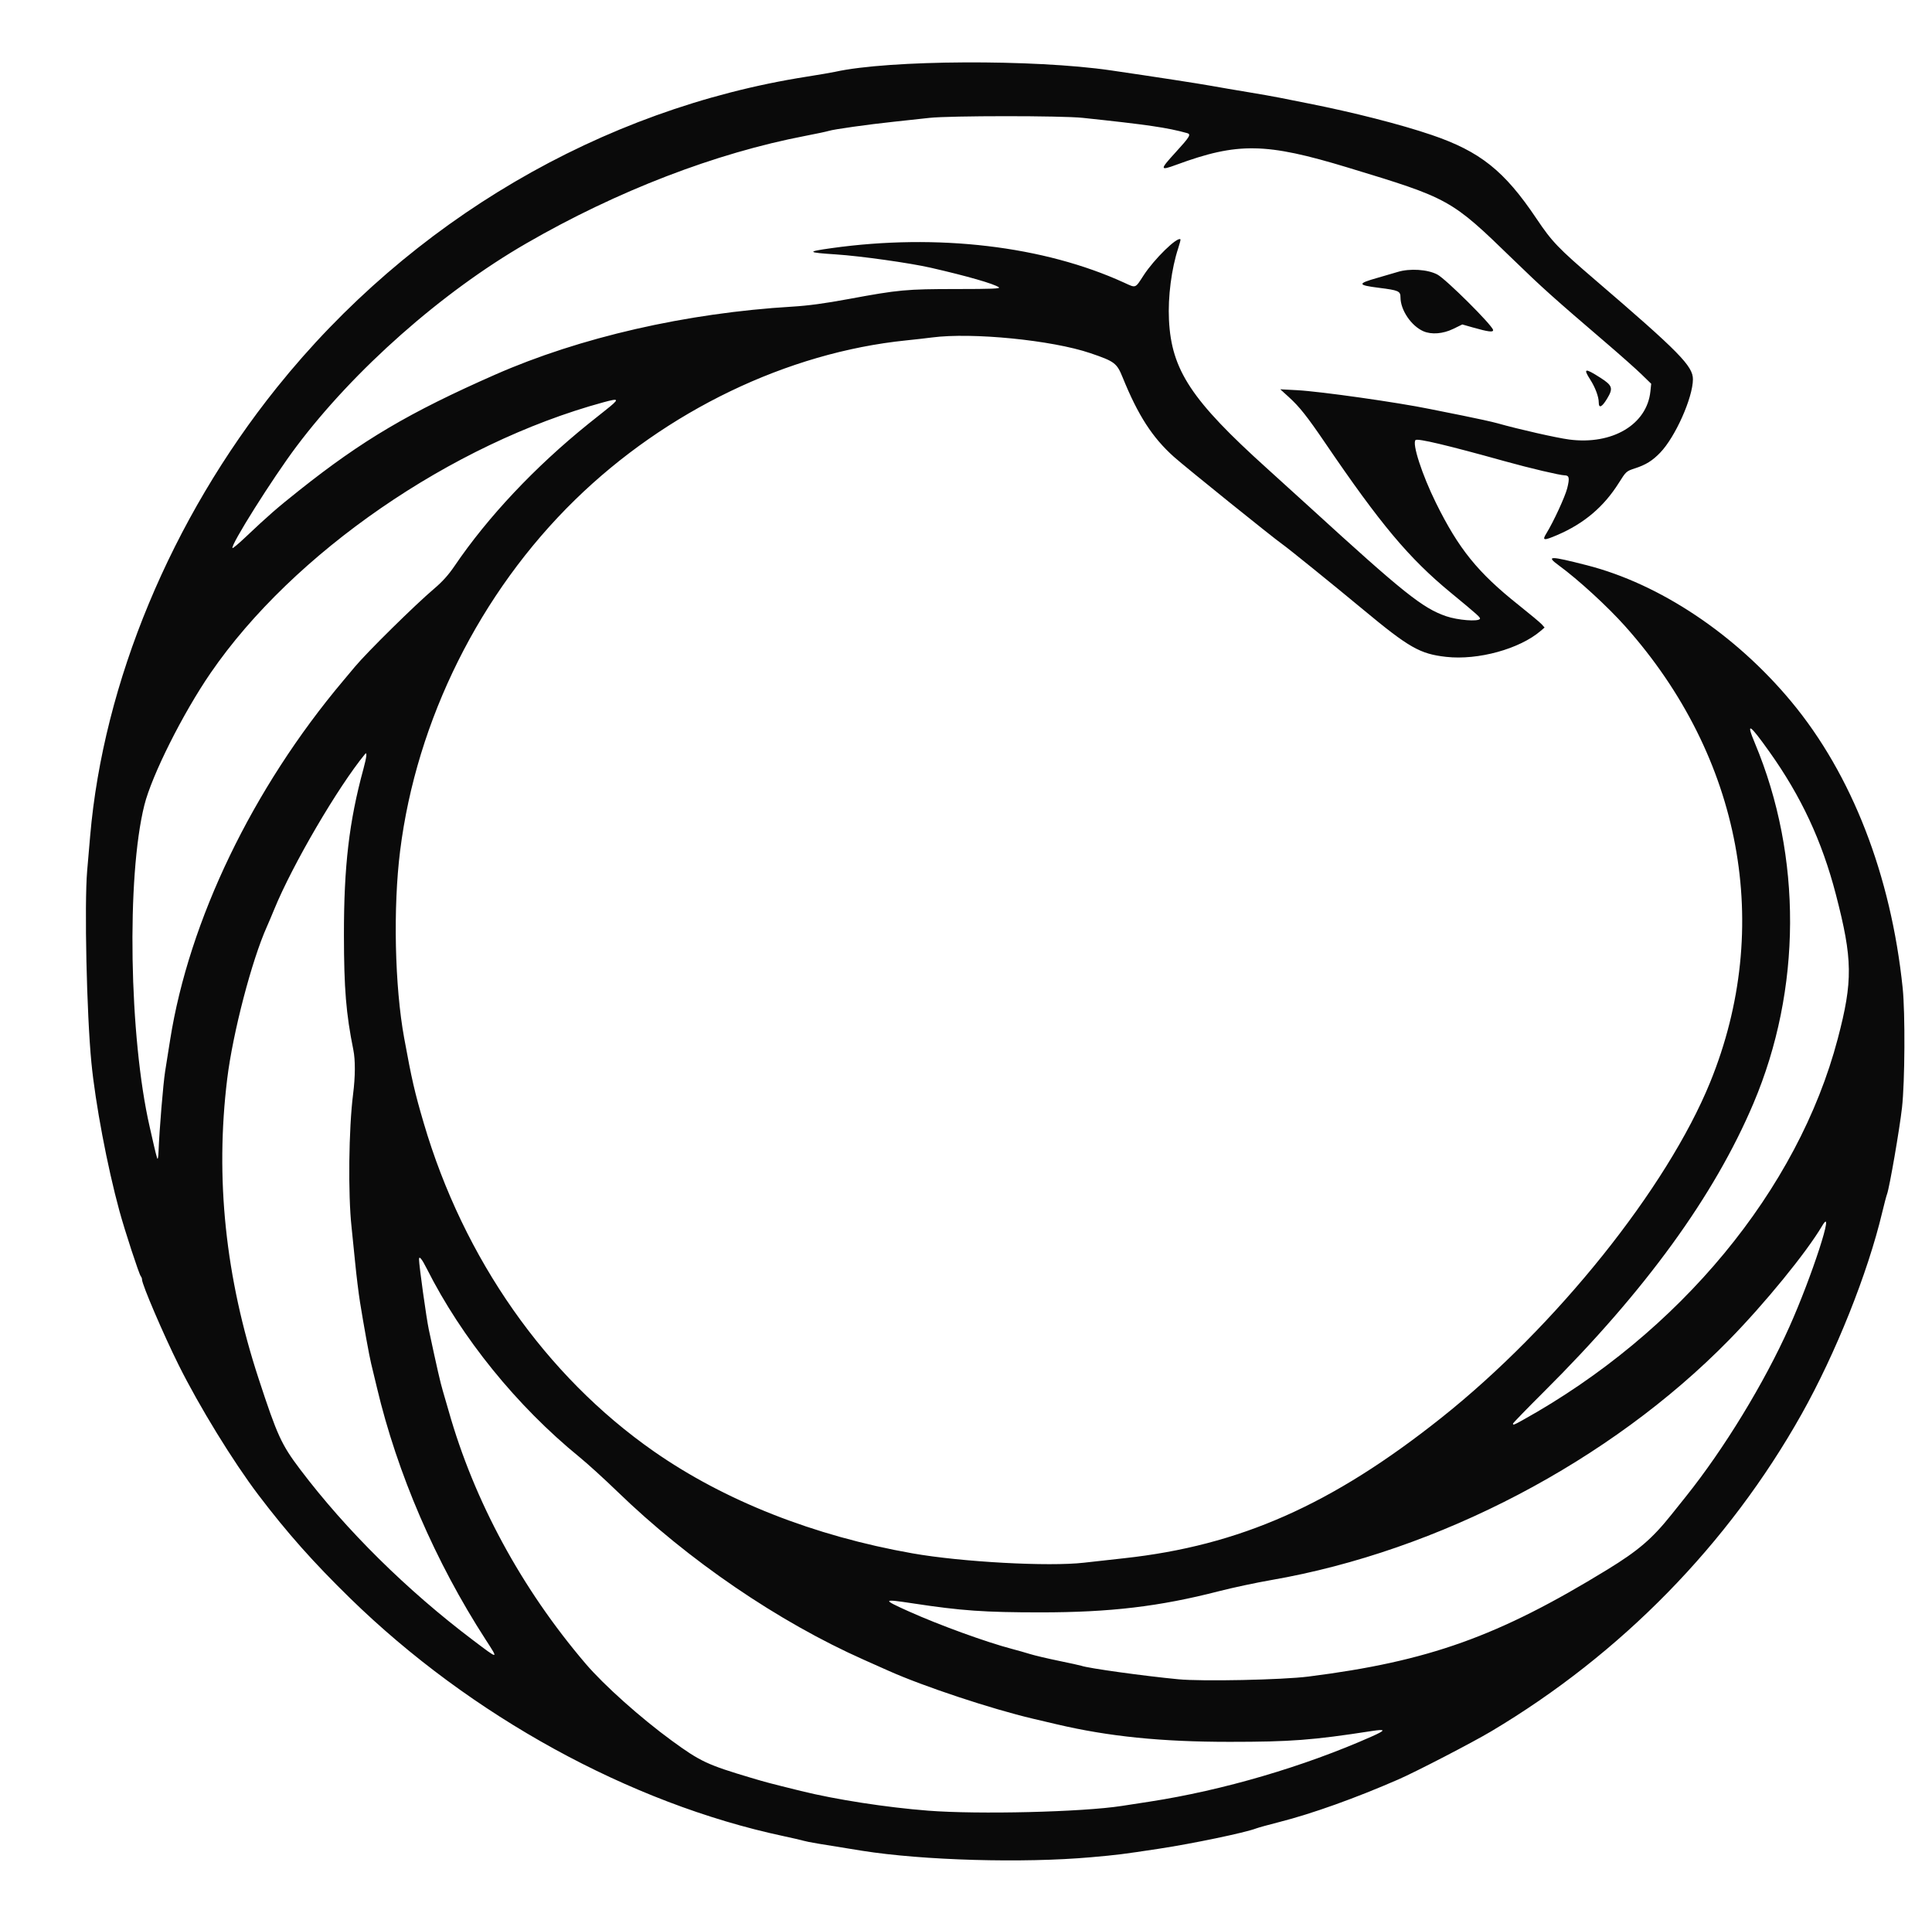
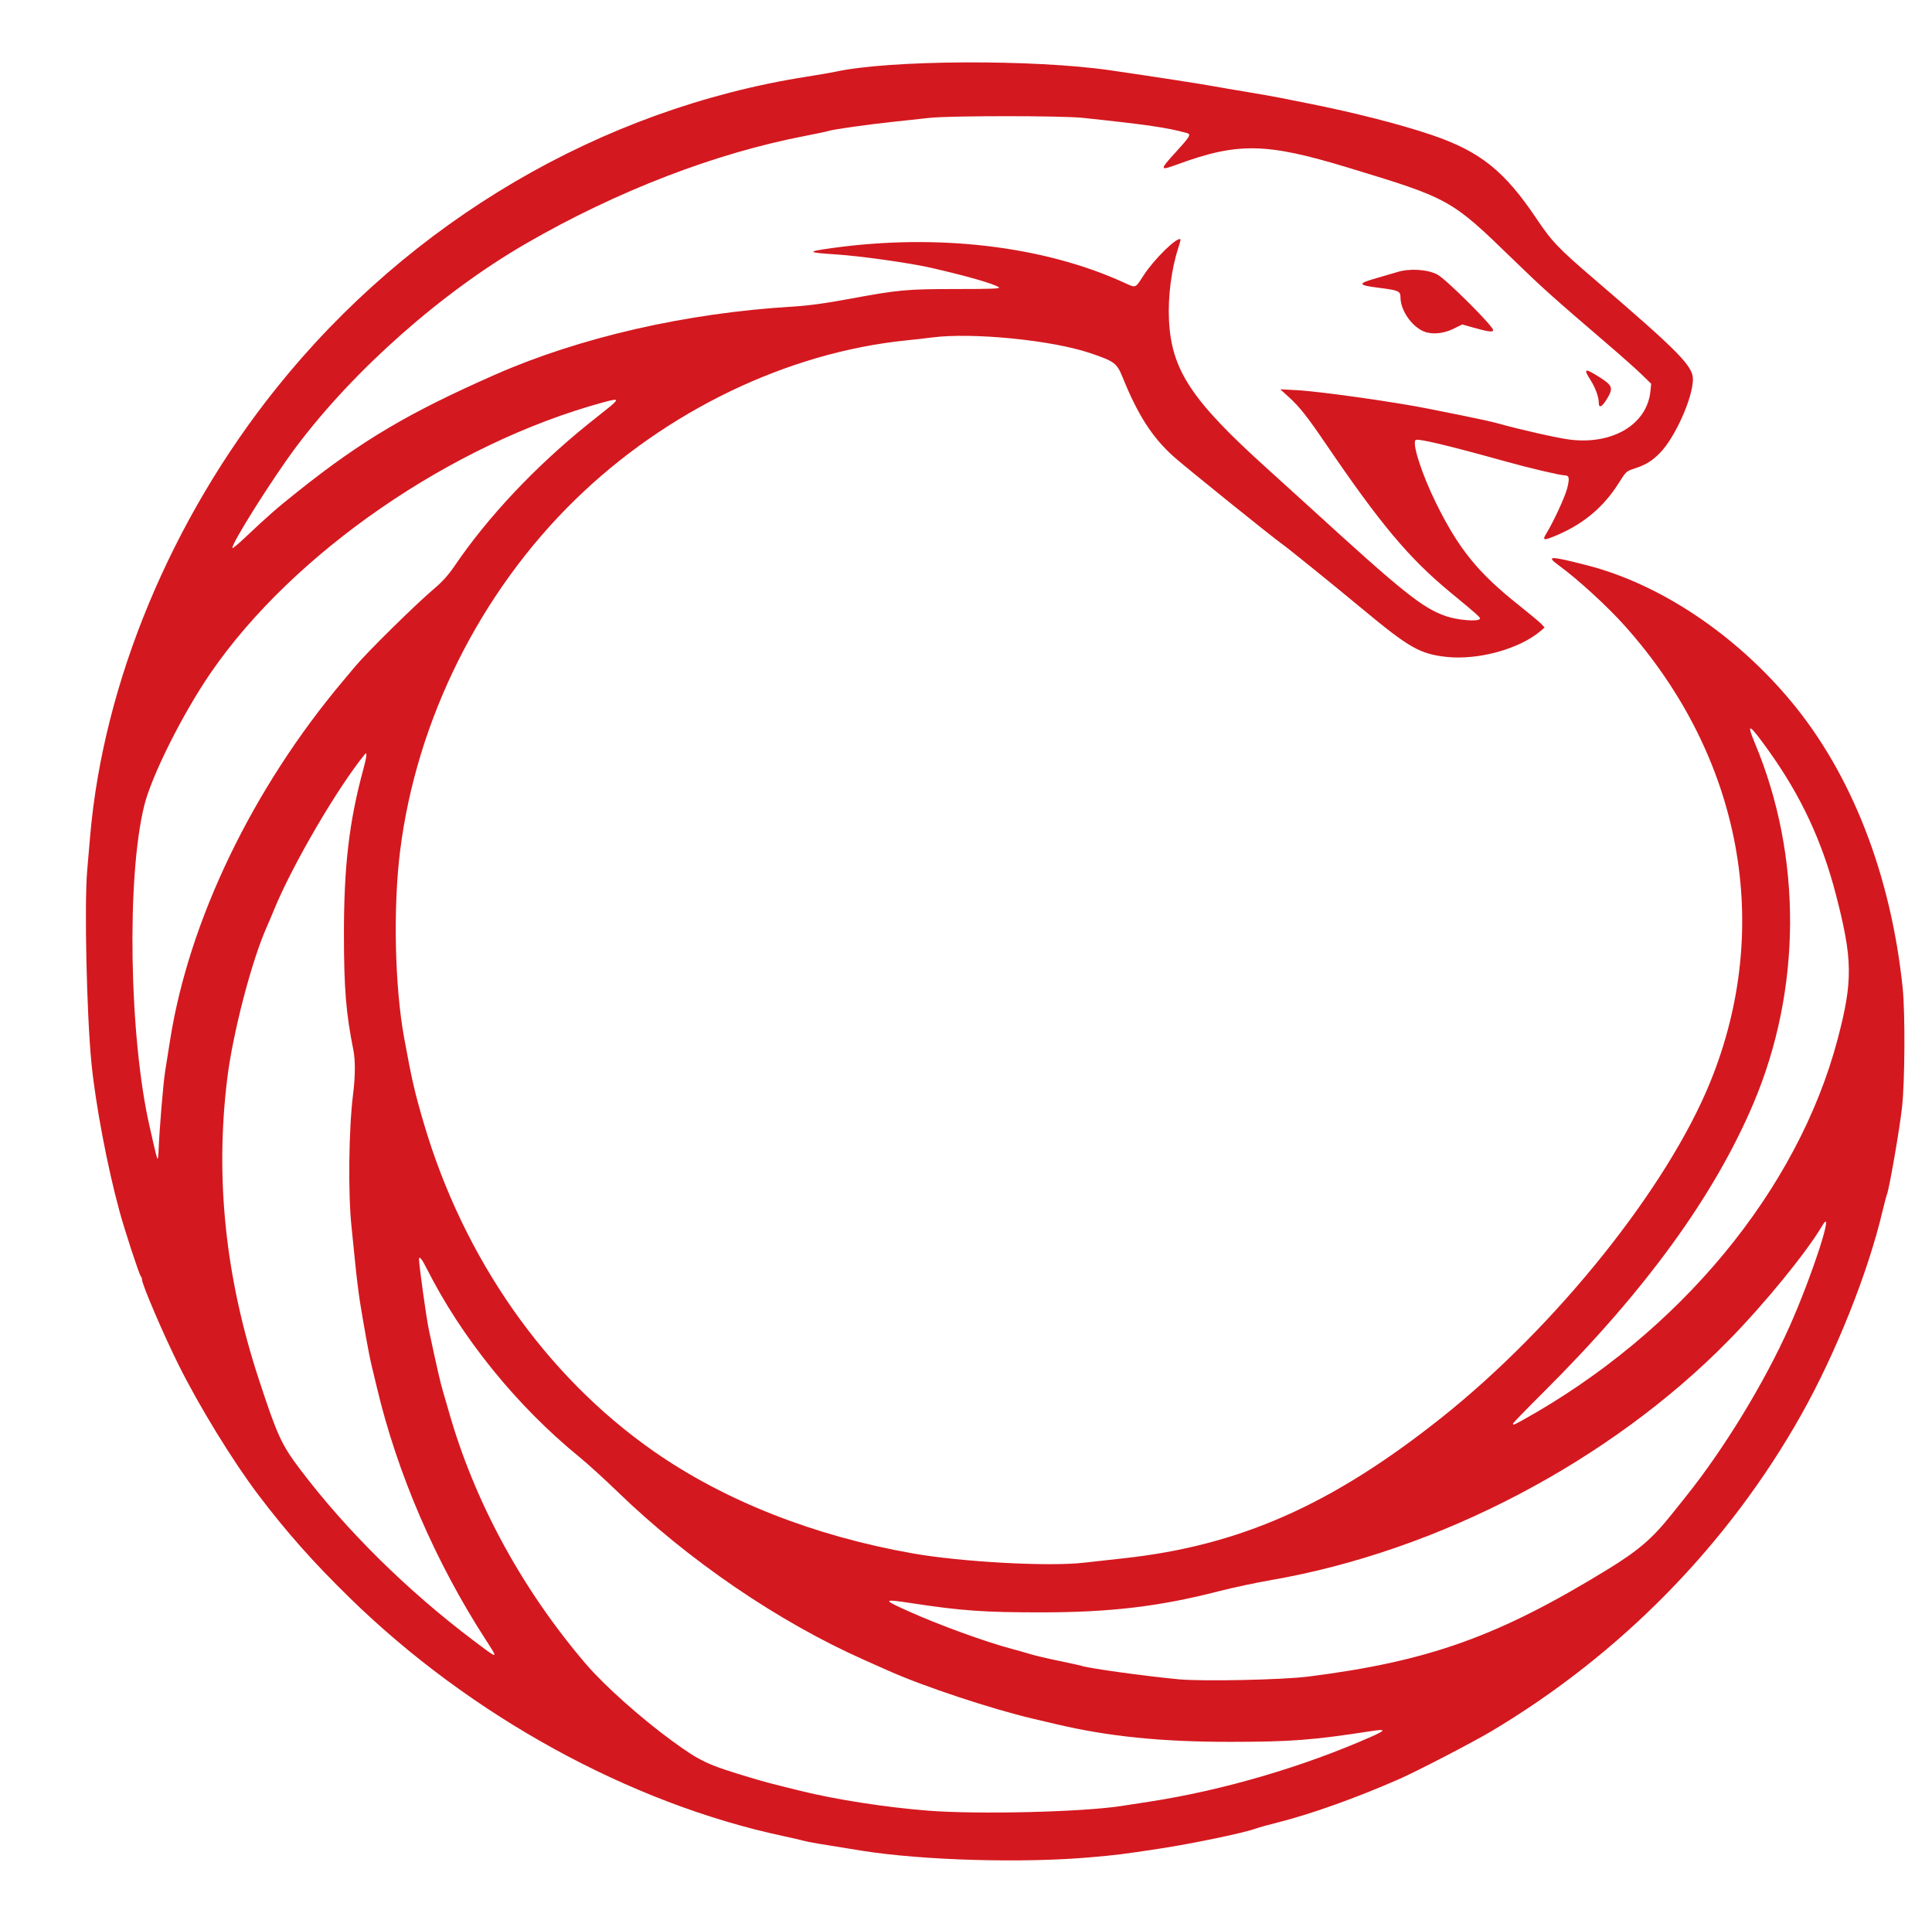
<svg xmlns="http://www.w3.org/2000/svg" viewBox="0 0 1374 1370" preserveAspectRatio="xMidYMid meet">
-   <path fill="#0a0a0a" fill-rule="evenodd" d="M776.000,1320.547C794.963,1318.861 797.766,1318.509 824.000,1314.534C848.281,1310.855 885.493,1303.094 893.343,1300.073C894.907,1299.471 902.332,1297.419 909.843,1295.512C933.023,1289.627 964.010,1278.543 994.500,1265.230C1007.183,1259.692 1047.132,1238.998 1060.500,1231.041C1152.920,1176.034 1229.336,1097.960 1281.255,1005.500C1305.554,962.225 1328.303,905.300 1338.601,862.000C1339.975,856.225 1341.522,850.375 1342.039,849.000C1343.765,844.408 1350.979,802.691 1352.673,787.500C1354.725,769.098 1354.994,720.348 1353.142,702.500C1344.816,622.243 1317.031,550.769 1274.031,498.992C1234.203,451.036 1180.456,415.176 1128.500,401.895C1101.989,395.118 1099.178,395.142 1108.653,402.067C1122.454,412.153 1143.269,431.240 1155.841,445.338C1238.770,538.329 1261.251,658.997 1216.236,769.500C1185.588,844.733 1106.667,943.218 1025.000,1008.141C947.173,1070.012 881.651,1098.993 799.318,1107.965C788.968,1109.093 776.225,1110.509 771.000,1111.113C745.869,1114.015 684.001,1110.656 649.000,1104.489C578.905,1092.139 515.239,1067.042 464.952,1031.938C388.056,978.259 329.708,895.006 301.344,798.500C294.896,776.560 292.838,767.615 287.425,738.000C280.715,701.292 279.506,645.404 284.547,605.047C296.169,512.020 341.276,421.487 408.913,355.439C473.703,292.171 559.990,250.632 644.500,242.028C650.550,241.412 658.781,240.479 662.791,239.954C691.336,236.219 748.138,241.835 775.387,251.087C792.749,256.983 794.258,258.121 798.468,268.500C809.356,295.344 819.554,311.129 834.852,324.814C842.782,331.908 905.834,382.712 912.000,386.975C915.829,389.623 948.599,416.124 969.389,433.386C1002.147,460.585 1009.849,464.971 1028.515,467.052C1051.158,469.577 1080.761,461.431 1095.728,448.557L1098.481,446.189L1096.491,443.947C1095.396,442.714 1087.975,436.517 1080.000,430.176C1050.955,407.083 1037.374,390.301 1021.187,357.500C1011.338,337.541 1004.158,315.442 1006.698,312.902C1008.078,311.522 1029.251,316.544 1070.500,328.033C1087.871,332.872 1109.477,337.956 1112.781,337.982C1116.007,338.007 1116.383,339.939 1114.569,347.173C1113.073,353.141 1104.787,371.091 1099.796,379.179C1096.547,384.444 1097.709,384.620 1107.613,380.366C1126.612,372.204 1140.638,360.311 1151.311,343.314C1156.413,335.190 1156.606,335.017 1162.834,332.985C1170.534,330.474 1175.168,327.587 1180.703,321.853C1191.447,310.723 1203.891,282.838 1203.976,269.700C1204.036,260.300 1194.111,250.211 1134.500,199.080C1108.124,176.456 1103.729,171.869 1092.749,155.500C1069.904,121.444 1052.671,107.695 1018.075,95.927C996.033,88.429 962.610,79.900 930.000,73.453C923.125,72.093 914.125,70.302 910.000,69.471C905.875,68.641 895.750,66.854 887.500,65.500C879.250,64.147 867.550,62.144 861.500,61.050C852.399,59.405 821.565,54.657 790.000,50.040C735.392,42.054 632.188,42.581 594.000,51.041C591.525,51.590 582.389,53.156 573.698,54.522C427.599,77.488 291.911,157.093 196.827,275.622C121.799,369.150 73.532,485.119 64.110,594.500C63.494,601.650 62.542,612.699 61.995,619.053C59.922,643.125 61.635,721.011 64.997,755.500C67.845,784.715 76.252,829.221 84.926,861.000C88.792,875.165 98.933,906.156 100.125,907.450C100.606,907.973 101.000,909.029 101.000,909.798C101.000,913.300 116.199,948.761 127.017,970.500C141.739,1000.084 165.749,1039.193 183.788,1062.973C204.168,1089.839 222.939,1110.970 249.104,1136.500C334.776,1220.092 447.951,1282.210 556.977,1305.481C563.314,1306.834 569.891,1308.352 571.591,1308.855C574.489,1309.712 582.616,1311.101 613.000,1315.930C656.415,1322.831 727.641,1324.849 776.000,1320.547ZM660.000,1287.429C630.297,1285.115 594.348,1279.546 569.637,1273.433C546.449,1267.696 544.933,1267.296 534.000,1264.041C503.094,1254.838 498.030,1252.465 477.795,1237.694C455.621,1221.509 429.551,1198.233 416.565,1183.026C370.927,1129.585 337.178,1067.307 319.008,1003.000C317.842,998.875 316.013,992.575 314.943,989.000C313.184,983.124 310.699,972.257 304.941,945.259C303.228,937.229 298.000,899.682 298.000,895.411C298.000,892.635 300.000,895.050 303.566,902.132C328.311,951.268 367.569,999.714 411.989,1035.931C417.770,1040.644 429.932,1051.700 439.016,1060.500C489.525,1109.432 553.452,1153.065 614.250,1180.108C619.062,1182.249 627.163,1185.856 632.250,1188.124C657.036,1199.176 705.055,1215.094 734.500,1222.020C739.450,1223.184 747.100,1224.984 751.500,1226.019C788.409,1234.704 825.817,1238.500 874.500,1238.500C917.842,1238.500 933.574,1237.306 975.315,1230.851C985.777,1229.233 985.820,1230.133 975.500,1234.721C927.482,1256.068 869.605,1273.032 817.500,1281.033C809.800,1282.216 800.905,1283.587 797.733,1284.080C769.796,1288.424 695.849,1290.223 660.000,1287.429ZM838.000,1194.009C812.979,1191.606 773.952,1186.178 769.020,1184.415C768.206,1184.124 761.006,1182.544 753.020,1180.903C745.034,1179.262 735.800,1177.084 732.500,1176.063C729.200,1175.042 723.575,1173.442 720.000,1172.507C701.482,1167.666 667.912,1155.469 646.085,1145.653C627.209,1137.164 627.442,1136.735 649.131,1140.032C683.699,1145.287 700.031,1146.440 740.000,1146.444C789.558,1146.449 824.585,1142.290 867.000,1131.363C876.625,1128.884 893.275,1125.335 904.000,1123.478C1023.229,1102.825 1145.267,1038.861 1229.584,952.830C1255.097,926.797 1284.544,890.741 1295.801,871.750C1305.611,855.201 1288.584,907.715 1272.538,943.500C1254.612,983.476 1226.167,1030.102 1198.970,1064.086C1196.512,1067.158 1191.832,1073.008 1188.570,1077.086C1174.914,1094.161 1165.091,1102.571 1143.000,1116.103C1065.487,1163.583 1016.040,1181.264 930.500,1192.088C911.851,1194.448 854.890,1195.631 838.000,1194.009ZM336.500,1166.299C289.542,1130.868 246.189,1088.056 213.494,1044.826C200.125,1027.150 197.182,1020.727 183.946,980.341C160.294,908.178 152.922,837.800 161.597,767.000C165.603,734.301 179.074,682.711 189.859,658.761C190.914,656.417 193.251,650.900 195.052,646.500C208.019,614.819 240.381,559.509 259.657,536.083C261.196,534.213 260.728,538.414 258.477,546.664C248.279,584.049 244.544,615.895 244.598,665.000C244.640,703.002 246.091,720.665 251.292,746.500C252.774,753.861 252.707,765.414 251.111,778.000C247.997,802.543 247.459,849.073 250.018,872.500C250.559,877.450 251.723,888.925 252.606,898.000C253.488,907.075 255.039,919.675 256.051,926.000C258.619,942.043 262.732,964.728 263.938,969.500C264.494,971.700 266.334,979.350 268.027,986.500C282.514,1047.685 309.651,1110.579 345.428,1165.888C354.703,1180.228 354.946,1180.217 336.500,1166.299ZM1076.000,1012.241C1076.000,1011.824 1085.940,1001.587 1098.089,989.491C1170.176,917.724 1219.104,850.382 1247.029,784.500C1281.371,703.478 1281.772,609.008 1248.115,528.598C1241.573,512.970 1243.968,514.328 1258.227,534.334C1280.939,566.198 1295.770,597.999 1305.643,636.000C1317.617,682.091 1317.814,697.397 1306.967,738.614C1278.692,846.046 1194.681,947.669 1082.765,1009.815C1076.673,1013.198 1076.000,1013.440 1076.000,1012.241ZM111.775,823.500C111.376,822.400 110.363,818.462 109.525,814.750C108.686,811.038 107.304,804.962 106.453,801.250C91.826,737.431 89.932,623.400 102.655,572.500C107.957,551.287 130.034,507.260 149.791,478.500C208.470,393.079 321.029,315.518 429.064,286.062C440.822,282.856 440.949,283.486 430.250,291.955C425.988,295.329 420.711,299.532 418.524,301.295C380.382,332.041 346.950,367.544 323.225,402.500C318.983,408.750 314.588,413.639 308.843,418.500C295.388,429.883 261.062,463.697 252.363,474.136C250.239,476.687 246.526,481.116 244.114,483.980C179.689,560.464 134.438,654.323 121.001,739.338C119.857,746.577 118.262,756.615 117.457,761.644C116.062,770.357 113.317,803.597 112.761,818.500C112.599,822.843 112.225,824.741 111.775,823.500ZM1028.484,438.159C1011.721,432.421 998.131,421.561 931.312,360.508C923.482,353.354 909.840,340.975 900.997,333.000C847.254,284.535 833.113,263.115 831.349,227.500C830.534,211.070 833.128,191.015 837.963,176.361C839.018,173.163 839.716,170.383 839.516,170.182C837.376,168.043 820.821,184.212 813.339,195.750C807.197,205.220 808.022,204.903 799.584,201.038C742.404,174.850 666.619,165.899 591.327,176.443C573.383,178.955 573.795,179.531 594.515,180.894C612.069,182.050 647.127,186.978 662.000,190.382C687.777,196.280 706.978,201.799 710.371,204.284C711.688,205.248 705.452,205.503 680.266,205.513C644.483,205.529 639.164,206.021 603.500,212.623C586.617,215.748 574.756,217.349 563.500,218.024C487.940,222.554 412.422,239.844 352.000,266.447C291.089,293.265 257.793,312.920 212.990,348.506C196.824,361.346 191.008,366.413 174.176,382.320C169.599,386.646 165.630,389.963 165.357,389.690C163.671,388.004 193.922,339.942 210.796,317.500C251.911,262.814 314.189,207.782 374.190,173.116C438.826,135.772 508.665,108.879 573.000,96.558C580.425,95.136 587.850,93.556 589.500,93.046C593.248,91.889 616.992,88.548 635.500,86.574C643.200,85.753 654.675,84.511 661.000,83.815C675.495,82.220 754.991,82.205 770.000,83.794C816.115,88.678 830.200,90.736 844.250,94.648C847.265,95.487 846.236,97.194 835.897,108.500C824.686,120.760 824.745,121.516 836.575,117.163C880.253,101.090 900.184,101.410 958.500,119.117C1031.137,141.173 1031.896,141.595 1075.982,184.387C1096.848,204.641 1104.425,211.435 1142.500,244.033C1152.400,252.509 1163.604,262.463 1167.397,266.154L1174.294,272.864L1173.738,278.254C1171.299,301.880 1146.640,316.510 1115.989,312.517C1107.164,311.367 1079.993,305.216 1065.000,300.974C1061.425,299.963 1050.175,297.477 1040.000,295.450C1029.825,293.423 1019.475,291.348 1017.000,290.840C993.970,286.107 939.039,278.316 922.500,277.437L910.500,276.798L916.655,282.394C924.169,289.226 929.650,296.147 942.480,315.000C981.785,372.761 1001.986,396.861 1031.500,421.205C1051.458,437.666 1053.054,439.103 1052.457,440.069C1051.185,442.128 1036.709,440.974 1028.484,438.159ZM1142.901,283.516C1147.419,276.061 1146.807,274.115 1138.221,268.624C1127.099,261.511 1125.716,261.765 1130.971,269.955C1134.507,275.464 1137.000,282.152 1137.000,286.126C1137.000,290.570 1139.221,289.588 1142.901,283.516ZM1033.504,233.849L1039.966,230.699L1047.233,232.771C1058.486,235.981 1062.239,236.443 1061.835,234.566C1061.063,230.979 1028.347,198.464 1022.229,195.203C1015.345,191.533 1002.496,190.707 993.928,193.383C991.493,194.144 985.097,196.011 979.717,197.533C965.086,201.670 965.233,202.702 980.731,204.648C994.665,206.399 996.000,206.992 996.000,211.441C996.000,220.453 1003.661,231.773 1012.305,235.532C1018.060,238.035 1026.254,237.384 1033.504,233.849Z" />
+   <path fill="#d4181f" fill-rule="evenodd" d="M776.000,1320.547C794.963,1318.861 797.766,1318.509 824.000,1314.534C848.281,1310.855 885.493,1303.094 893.343,1300.073C894.907,1299.471 902.332,1297.419 909.843,1295.512C933.023,1289.627 964.010,1278.543 994.500,1265.230C1007.183,1259.692 1047.132,1238.998 1060.500,1231.041C1152.920,1176.034 1229.336,1097.960 1281.255,1005.500C1305.554,962.225 1328.303,905.300 1338.601,862.000C1339.975,856.225 1341.522,850.375 1342.039,849.000C1343.765,844.408 1350.979,802.691 1352.673,787.500C1354.725,769.098 1354.994,720.348 1353.142,702.500C1344.816,622.243 1317.031,550.769 1274.031,498.992C1234.203,451.036 1180.456,415.176 1128.500,401.895C1101.989,395.118 1099.178,395.142 1108.653,402.067C1122.454,412.153 1143.269,431.240 1155.841,445.338C1238.770,538.329 1261.251,658.997 1216.236,769.500C1185.588,844.733 1106.667,943.218 1025.000,1008.141C947.173,1070.012 881.651,1098.993 799.318,1107.965C788.968,1109.093 776.225,1110.509 771.000,1111.113C745.869,1114.015 684.001,1110.656 649.000,1104.489C578.905,1092.139 515.239,1067.042 464.952,1031.938C388.056,978.259 329.708,895.006 301.344,798.500C294.896,776.560 292.838,767.615 287.425,738.000C280.715,701.292 279.506,645.404 284.547,605.047C296.169,512.020 341.276,421.487 408.913,355.439C473.703,292.171 559.990,250.632 644.500,242.028C650.550,241.412 658.781,240.479 662.791,239.954C691.336,236.219 748.138,241.835 775.387,251.087C792.749,256.983 794.258,258.121 798.468,268.500C809.356,295.344 819.554,311.129 834.852,324.814C842.782,331.908 905.834,382.712 912.000,386.975C915.829,389.623 948.599,416.124 969.389,433.386C1002.147,460.585 1009.849,464.971 1028.515,467.052C1051.158,469.577 1080.761,461.431 1095.728,448.557L1098.481,446.189L1096.491,443.947C1095.396,442.714 1087.975,436.517 1080.000,430.176C1050.955,407.083 1037.374,390.301 1021.187,357.500C1011.338,337.541 1004.158,315.442 1006.698,312.902C1008.078,311.522 1029.251,316.544 1070.500,328.033C1087.871,332.872 1109.477,337.956 1112.781,337.982C1116.007,338.007 1116.383,339.939 1114.569,347.173C1113.073,353.141 1104.787,371.091 1099.796,379.179C1096.547,384.444 1097.709,384.620 1107.613,380.366C1126.612,372.204 1140.638,360.311 1151.311,343.314C1156.413,335.190 1156.606,335.017 1162.834,332.985C1170.534,330.474 1175.168,327.587 1180.703,321.853C1191.447,310.723 1203.891,282.838 1203.976,269.700C1204.036,260.300 1194.111,250.211 1134.500,199.080C1108.124,176.456 1103.729,171.869 1092.749,155.500C1069.904,121.444 1052.671,107.695 1018.075,95.927C996.033,88.429 962.610,79.900 930.000,73.453C923.125,72.093 914.125,70.302 910.000,69.471C905.875,68.641 895.750,66.854 887.500,65.500C879.250,64.147 867.550,62.144 861.500,61.050C852.399,59.405 821.565,54.657 790.000,50.040C735.392,42.054 632.188,42.581 594.000,51.041C591.525,51.590 582.389,53.156 573.698,54.522C427.599,77.488 291.911,157.093 196.827,275.622C121.799,369.150 73.532,485.119 64.110,594.500C63.494,601.650 62.542,612.699 61.995,619.053C59.922,643.125 61.635,721.011 64.997,755.500C67.845,784.715 76.252,829.221 84.926,861.000C88.792,875.165 98.933,906.156 100.125,907.450C100.606,907.973 101.000,909.029 101.000,909.798C101.000,913.300 116.199,948.761 127.017,970.500C141.739,1000.084 165.749,1039.193 183.788,1062.973C204.168,1089.839 222.939,1110.970 249.104,1136.500C334.776,1220.092 447.951,1282.210 556.977,1305.481C563.314,1306.834 569.891,1308.352 571.591,1308.855C574.489,1309.712 582.616,1311.101 613.000,1315.930C656.415,1322.831 727.641,1324.849 776.000,1320.547ZM660.000,1287.429C630.297,1285.115 594.348,1279.546 569.637,1273.433C546.449,1267.696 544.933,1267.296 534.000,1264.041C503.094,1254.838 498.030,1252.465 477.795,1237.694C455.621,1221.509 429.551,1198.233 416.565,1183.026C370.927,1129.585 337.178,1067.307 319.008,1003.000C317.842,998.875 316.013,992.575 314.943,989.000C313.184,983.124 310.699,972.257 304.941,945.259C303.228,937.229 298.000,899.682 298.000,895.411C298.000,892.635 300.000,895.050 303.566,902.132C328.311,951.268 367.569,999.714 411.989,1035.931C417.770,1040.644 429.932,1051.700 439.016,1060.500C489.525,1109.432 553.452,1153.065 614.250,1180.108C619.062,1182.249 627.163,1185.856 632.250,1188.124C657.036,1199.176 705.055,1215.094 734.500,1222.020C739.450,1223.184 747.100,1224.984 751.500,1226.019C788.409,1234.704 825.817,1238.500 874.500,1238.500C917.842,1238.500 933.574,1237.306 975.315,1230.851C985.777,1229.233 985.820,1230.133 975.500,1234.721C927.482,1256.068 869.605,1273.032 817.500,1281.033C809.800,1282.216 800.905,1283.587 797.733,1284.080C769.796,1288.424 695.849,1290.223 660.000,1287.429ZM838.000,1194.009C812.979,1191.606 773.952,1186.178 769.020,1184.415C768.206,1184.124 761.006,1182.544 753.020,1180.903C745.034,1179.262 735.800,1177.084 732.500,1176.063C729.200,1175.042 723.575,1173.442 720.000,1172.507C701.482,1167.666 667.912,1155.469 646.085,1145.653C627.209,1137.164 627.442,1136.735 649.131,1140.032C683.699,1145.287 700.031,1146.440 740.000,1146.444C789.558,1146.449 824.585,1142.290 867.000,1131.363C876.625,1128.884 893.275,1125.335 904.000,1123.478C1023.229,1102.825 1145.267,1038.861 1229.584,952.830C1255.097,926.797 1284.544,890.741 1295.801,871.750C1305.611,855.201 1288.584,907.715 1272.538,943.500C1254.612,983.476 1226.167,1030.102 1198.970,1064.086C1196.512,1067.158 1191.832,1073.008 1188.570,1077.086C1174.914,1094.161 1165.091,1102.571 1143.000,1116.103C1065.487,1163.583 1016.040,1181.264 930.500,1192.088C911.851,1194.448 854.890,1195.631 838.000,1194.009ZM336.500,1166.299C289.542,1130.868 246.189,1088.056 213.494,1044.826C200.125,1027.150 197.182,1020.727 183.946,980.341C160.294,908.178 152.922,837.800 161.597,767.000C165.603,734.301 179.074,682.711 189.859,658.761C190.914,656.417 193.251,650.900 195.052,646.500C208.019,614.819 240.381,559.509 259.657,536.083C261.196,534.213 260.728,538.414 258.477,546.664C248.279,584.049 244.544,615.895 244.598,665.000C244.640,703.002 246.091,720.665 251.292,746.500C252.774,753.861 252.707,765.414 251.111,778.000C247.997,802.543 247.459,849.073 250.018,872.500C250.559,877.450 251.723,888.925 252.606,898.000C253.488,907.075 255.039,919.675 256.051,926.000C258.619,942.043 262.732,964.728 263.938,969.500C264.494,971.700 266.334,979.350 268.027,986.500C282.514,1047.685 309.651,1110.579 345.428,1165.888C354.703,1180.228 354.946,1180.217 336.500,1166.299ZM1076.000,1012.241C1076.000,1011.824 1085.940,1001.587 1098.089,989.491C1170.176,917.724 1219.104,850.382 1247.029,784.500C1281.371,703.478 1281.772,609.008 1248.115,528.598C1241.573,512.970 1243.968,514.328 1258.227,534.334C1280.939,566.198 1295.770,597.999 1305.643,636.000C1317.617,682.091 1317.814,697.397 1306.967,738.614C1278.692,846.046 1194.681,947.669 1082.765,1009.815C1076.673,1013.198 1076.000,1013.440 1076.000,1012.241ZM111.775,823.500C111.376,822.400 110.363,818.462 109.525,814.750C108.686,811.038 107.304,804.962 106.453,801.250C91.826,737.431 89.932,623.400 102.655,572.500C107.957,551.287 130.034,507.260 149.791,478.500C208.470,393.079 321.029,315.518 429.064,286.062C440.822,282.856 440.949,283.486 430.250,291.955C425.988,295.329 420.711,299.532 418.524,301.295C380.382,332.041 346.950,367.544 323.225,402.500C318.983,408.750 314.588,413.639 308.843,418.500C295.388,429.883 261.062,463.697 252.363,474.136C250.239,476.687 246.526,481.116 244.114,483.980C179.689,560.464 134.438,654.323 121.001,739.338C119.857,746.577 118.262,756.615 117.457,761.644C116.062,770.357 113.317,803.597 112.761,818.500C112.599,822.843 112.225,824.741 111.775,823.500ZM1028.484,438.159C1011.721,432.421 998.131,421.561 931.312,360.508C923.482,353.354 909.840,340.975 900.997,333.000C847.254,284.535 833.113,263.115 831.349,227.500C830.534,211.070 833.128,191.015 837.963,176.361C839.018,173.163 839.716,170.383 839.516,170.182C837.376,168.043 820.821,184.212 813.339,195.750C807.197,205.220 808.022,204.903 799.584,201.038C742.404,174.850 666.619,165.899 591.327,176.443C573.383,178.955 573.795,179.531 594.515,180.894C612.069,182.050 647.127,186.978 662.000,190.382C687.777,196.280 706.978,201.799 710.371,204.284C711.688,205.248 705.452,205.503 680.266,205.513C644.483,205.529 639.164,206.021 603.500,212.623C586.617,215.748 574.756,217.349 563.500,218.024C487.940,222.554 412.422,239.844 352.000,266.447C291.089,293.265 257.793,312.920 212.990,348.506C196.824,361.346 191.008,366.413 174.176,382.320C169.599,386.646 165.630,389.963 165.357,389.690C163.671,388.004 193.922,339.942 210.796,317.500C251.911,262.814 314.189,207.782 374.190,173.116C438.826,135.772 508.665,108.879 573.000,96.558C580.425,95.136 587.850,93.556 589.500,93.046C593.248,91.889 616.992,88.548 635.500,86.574C643.200,85.753 654.675,84.511 661.000,83.815C675.495,82.220 754.991,82.205 770.000,83.794C816.115,88.678 830.200,90.736 844.250,94.648C847.265,95.487 846.236,97.194 835.897,108.500C824.686,120.760 824.745,121.516 836.575,117.163C880.253,101.090 900.184,101.410 958.500,119.117C1031.137,141.173 1031.896,141.595 1075.982,184.387C1096.848,204.641 1104.425,211.435 1142.500,244.033C1152.400,252.509 1163.604,262.463 1167.397,266.154L1174.294,272.864L1173.738,278.254C1171.299,301.880 1146.640,316.510 1115.989,312.517C1107.164,311.367 1079.993,305.216 1065.000,300.974C1061.425,299.963 1050.175,297.477 1040.000,295.450C1029.825,293.423 1019.475,291.348 1017.000,290.840C993.970,286.107 939.039,278.316 922.500,277.437L910.500,276.798L916.655,282.394C924.169,289.226 929.650,296.147 942.480,315.000C981.785,372.761 1001.986,396.861 1031.500,421.205C1051.458,437.666 1053.054,439.103 1052.457,440.069C1051.185,442.128 1036.709,440.974 1028.484,438.159ZM1142.901,283.516C1147.419,276.061 1146.807,274.115 1138.221,268.624C1127.099,261.511 1125.716,261.765 1130.971,269.955C1134.507,275.464 1137.000,282.152 1137.000,286.126C1137.000,290.570 1139.221,289.588 1142.901,283.516ZM1033.504,233.849L1039.966,230.699L1047.233,232.771C1058.486,235.981 1062.239,236.443 1061.835,234.566C1061.063,230.979 1028.347,198.464 1022.229,195.203C1015.345,191.533 1002.496,190.707 993.928,193.383C991.493,194.144 985.097,196.011 979.717,197.533C965.086,201.670 965.233,202.702 980.731,204.648C994.665,206.399 996.000,206.992 996.000,211.441C996.000,220.453 1003.661,231.773 1012.305,235.532C1018.060,238.035 1026.254,237.384 1033.504,233.849Z" />
</svg>
